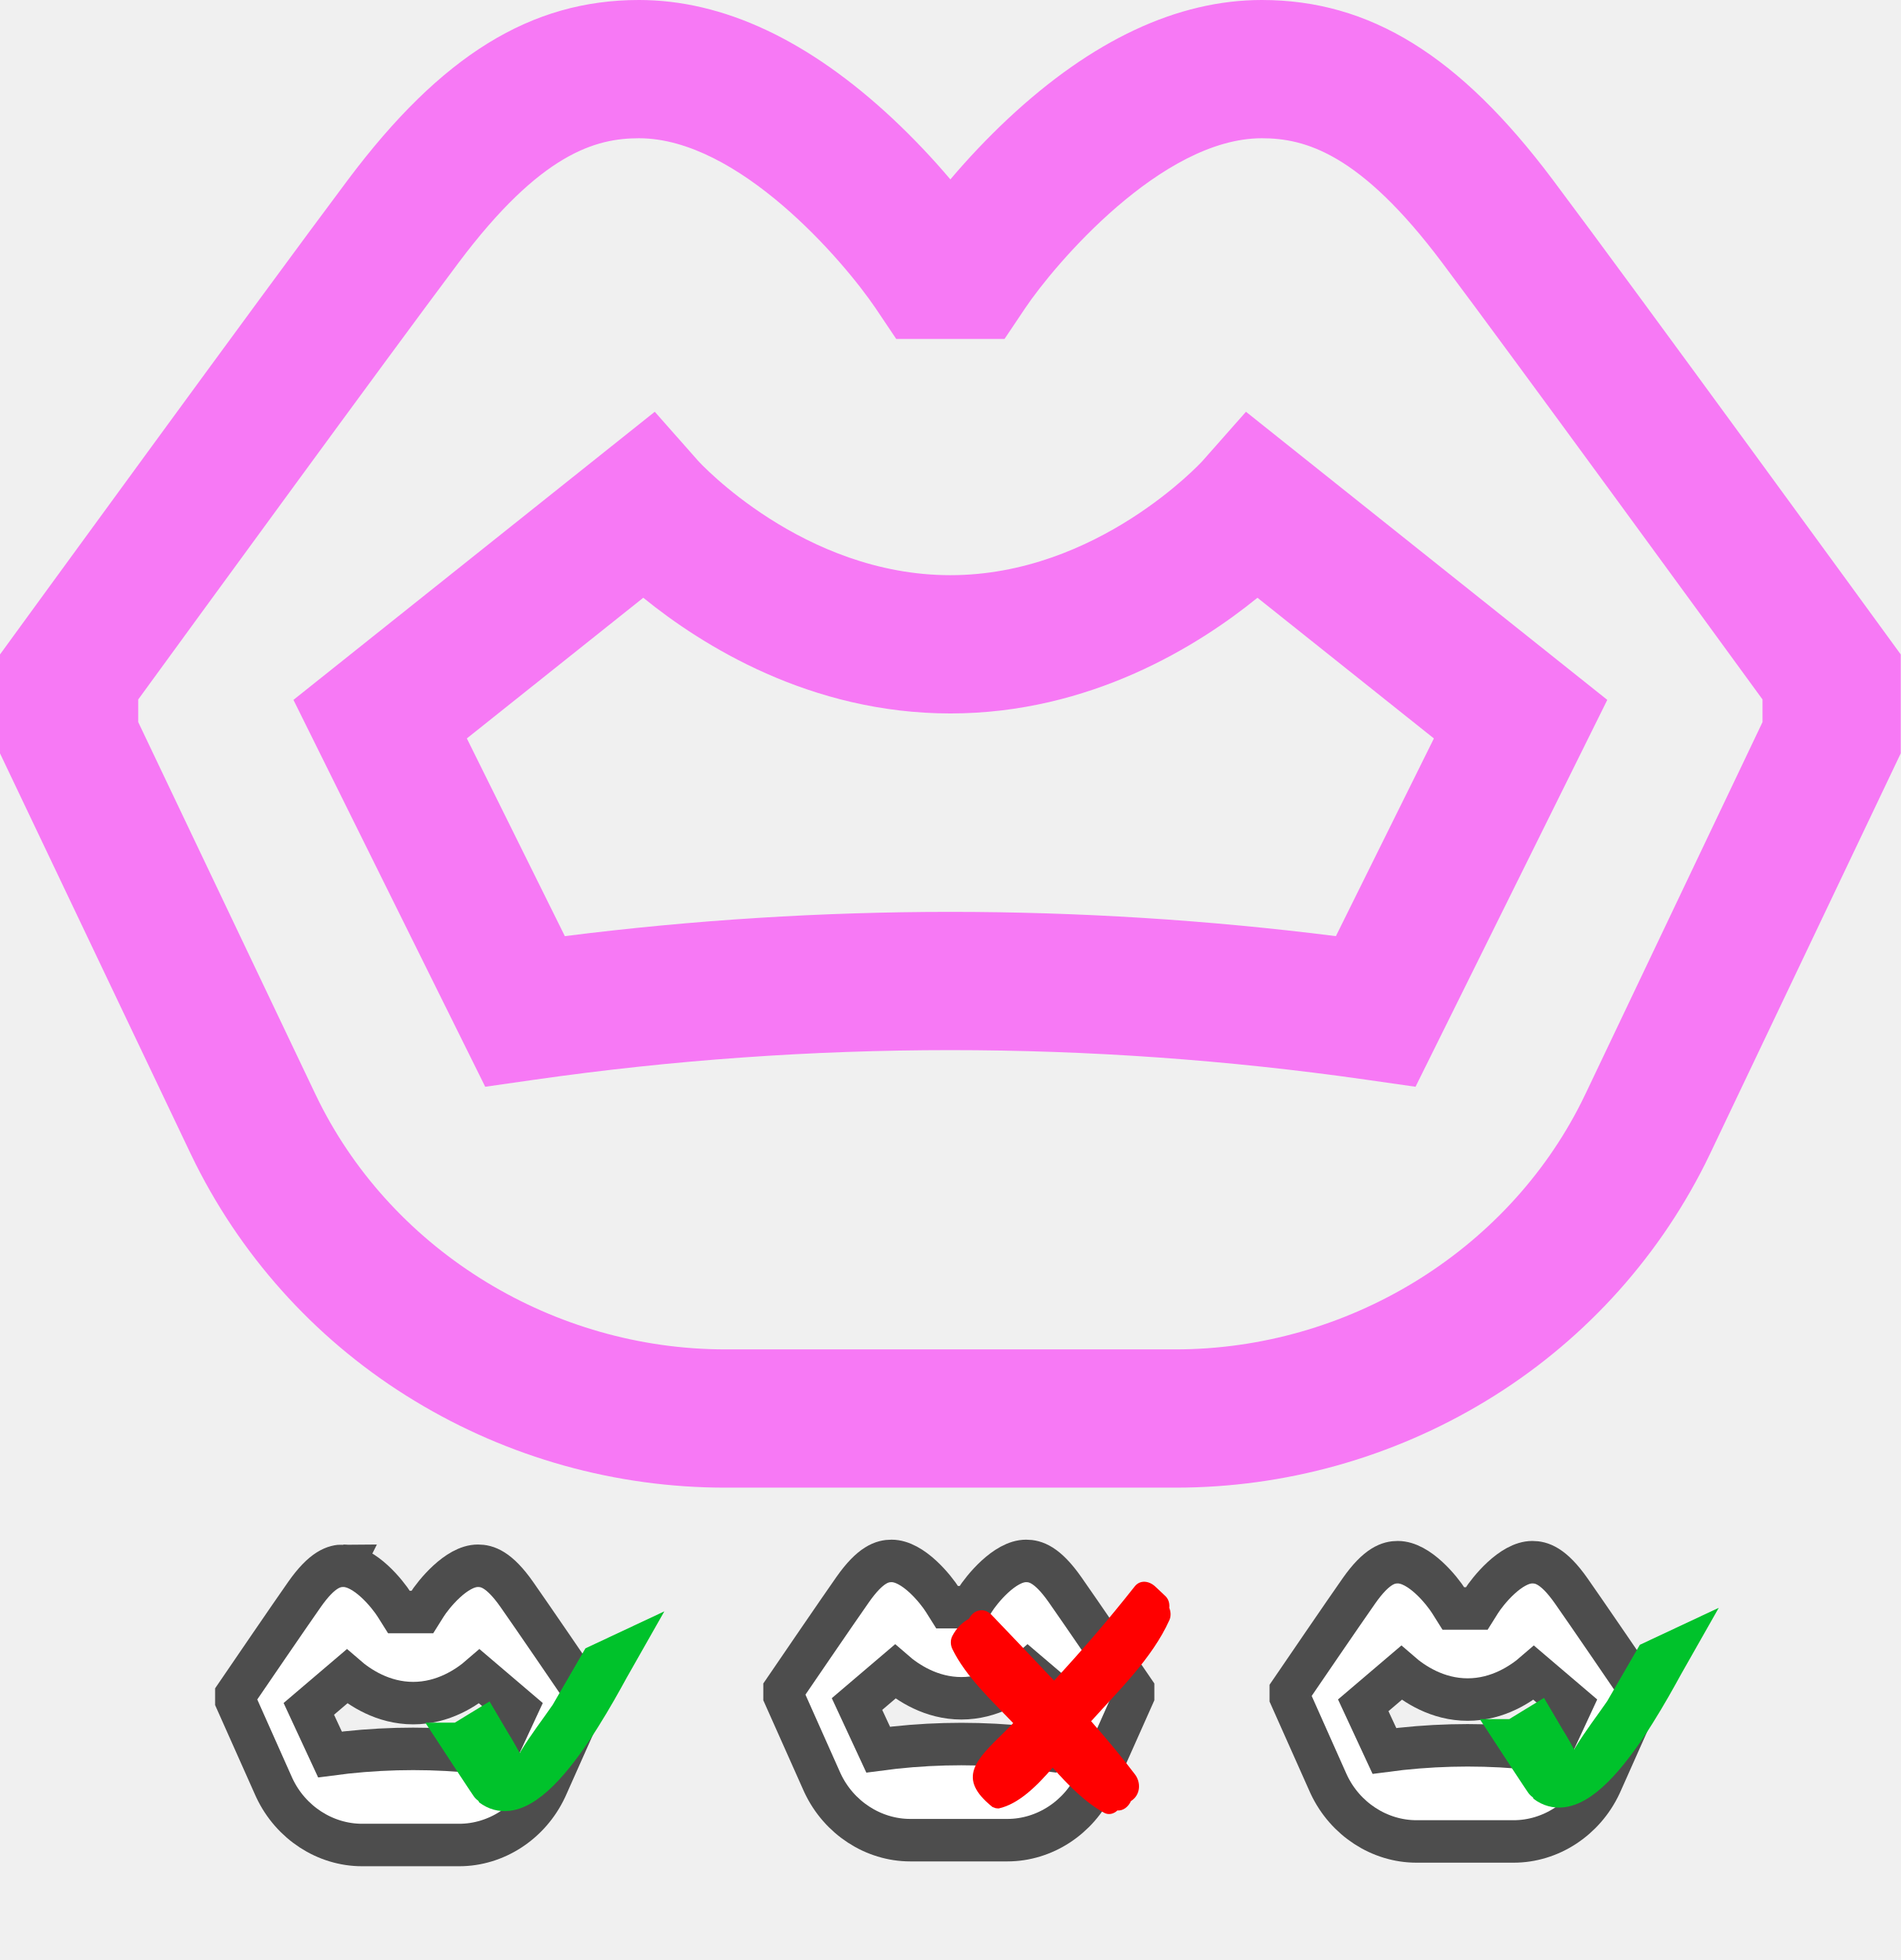
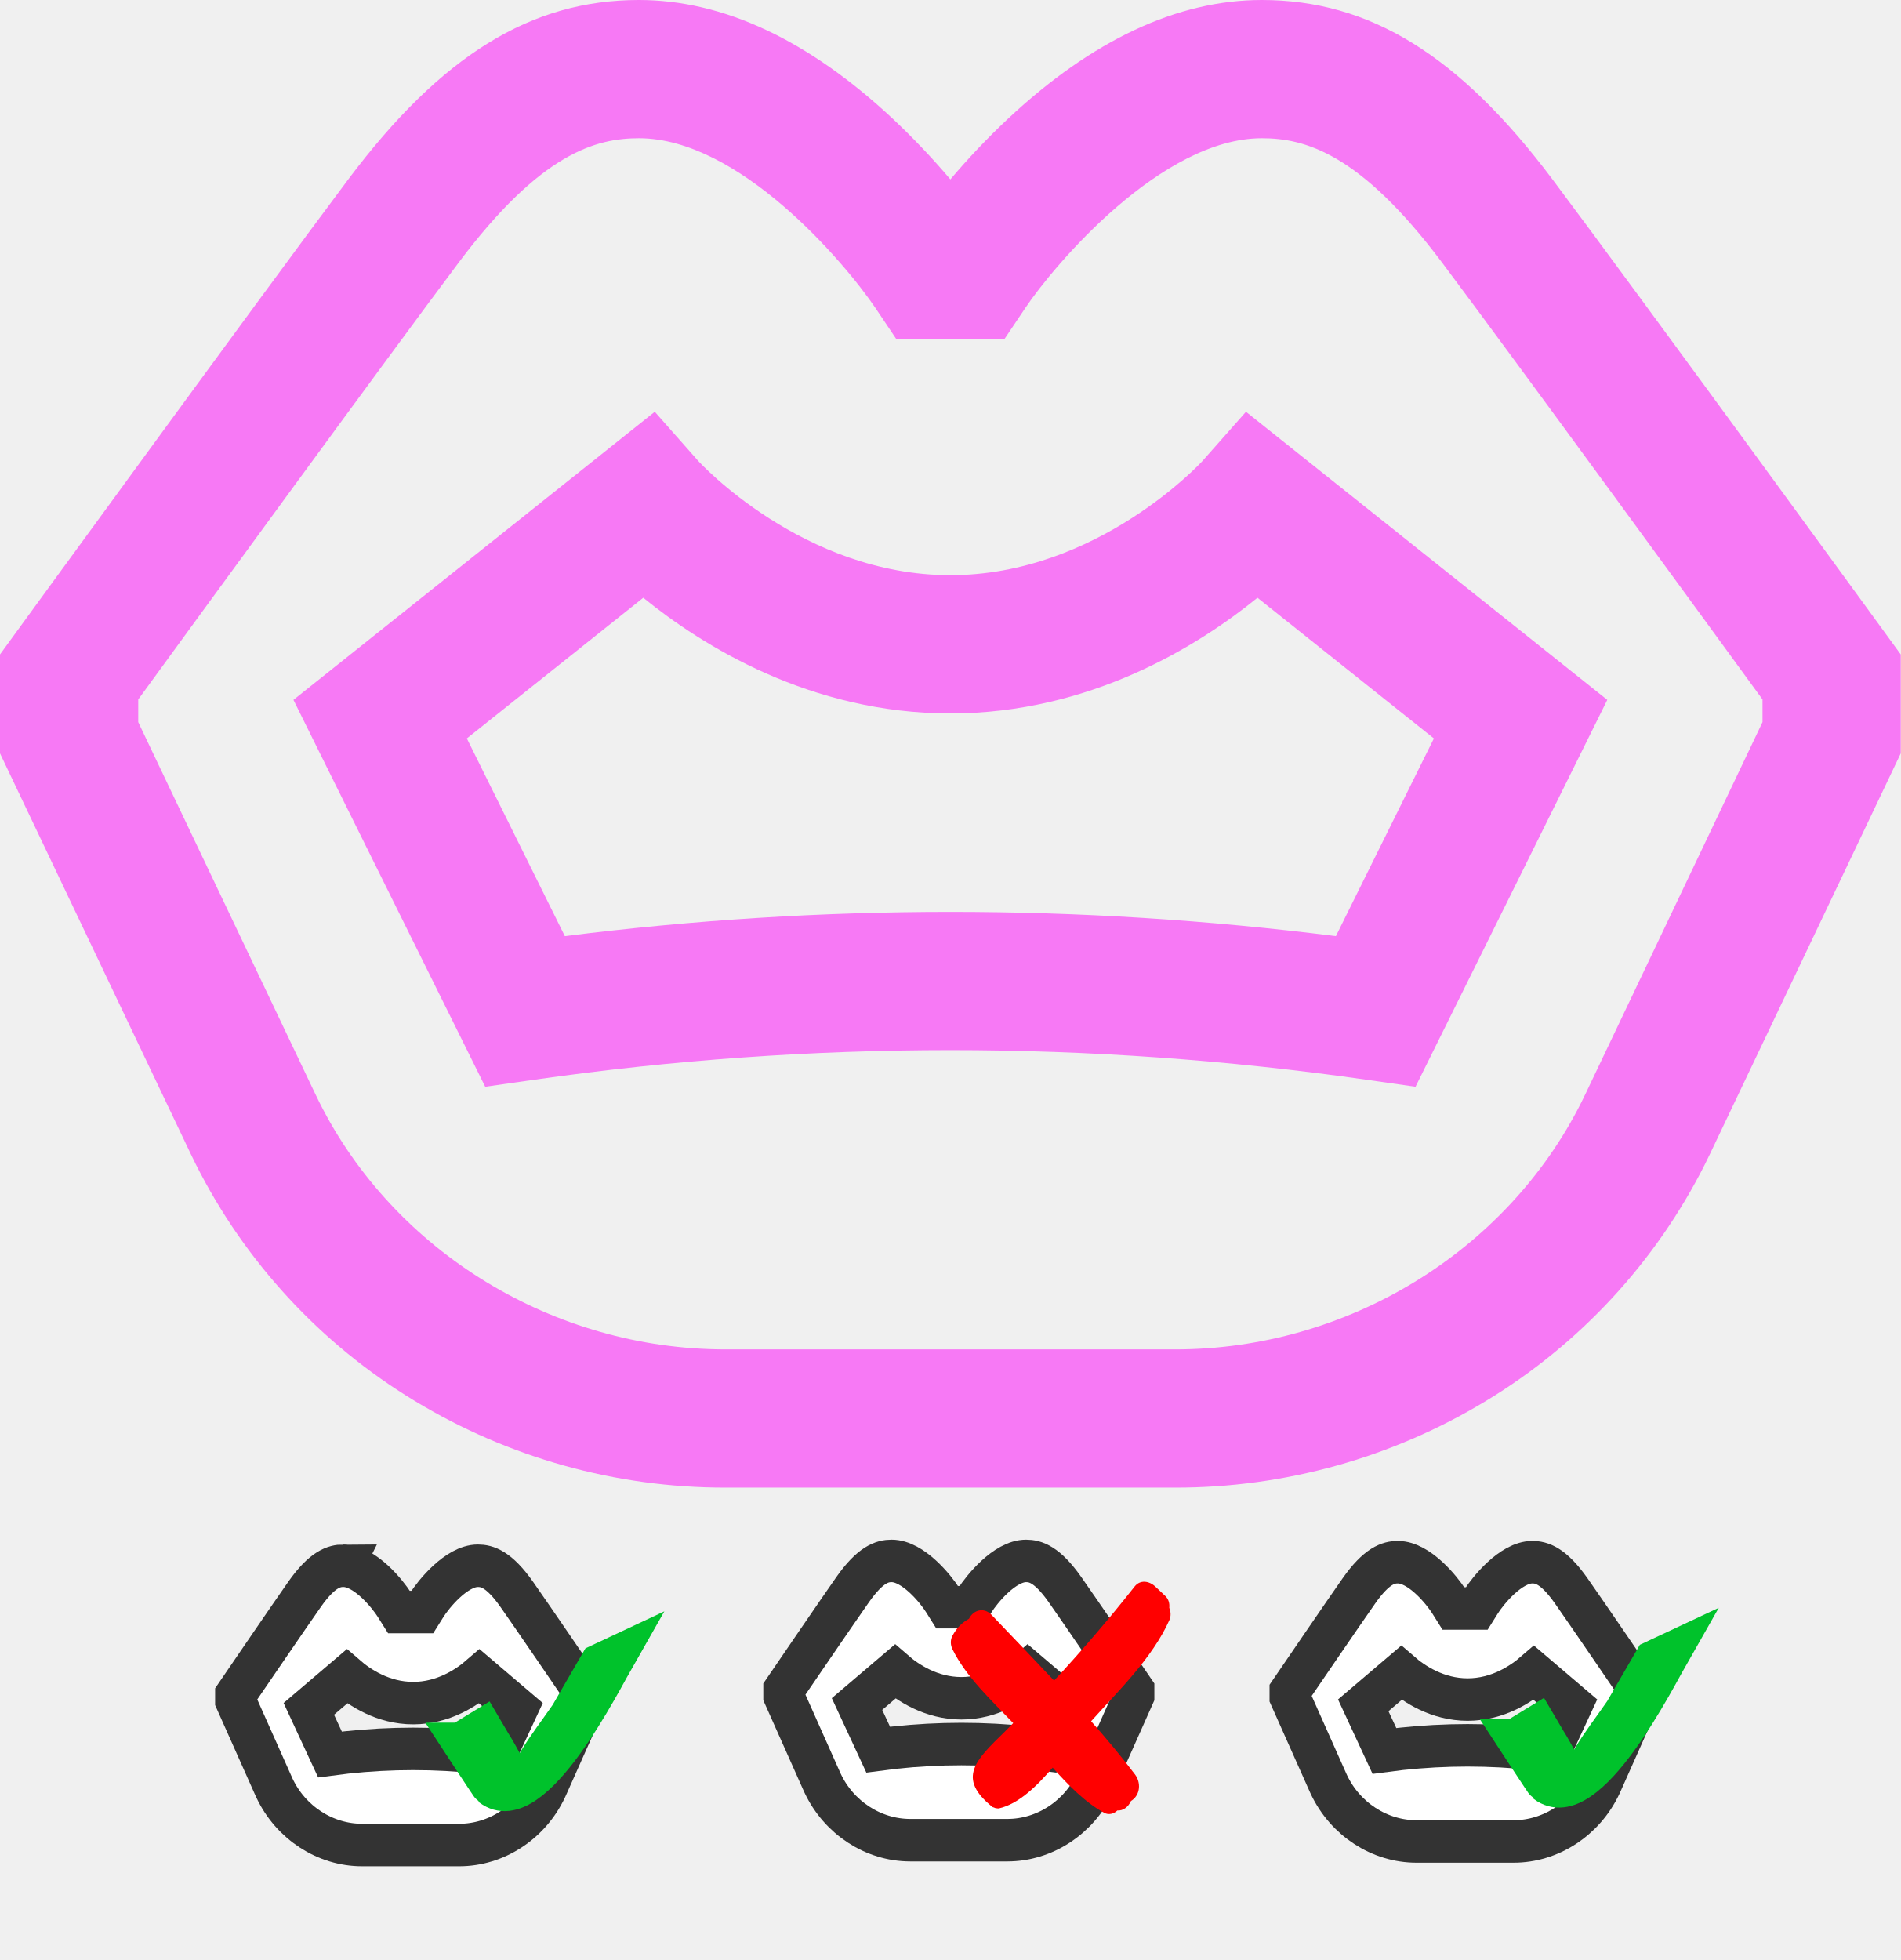
<svg xmlns="http://www.w3.org/2000/svg" width="440" height="453.67" viewBox="0 0 440 453.67" version="1.1" id="svg844">
  <defs id="defs848" />
  <g id="g1406">
    <path fill="#f779f5" d="m 394.7,269.428 c 0.428,-0.853 0.848,-1.712 1.252,-2.564 L 440,174.374 v -22.891 l -3.063,-4.209 C 436.358,146.48 378.892,67.533 359.421,41.574 337.858,12.822 317.093,10e-4 292.092,10e-4 c -19.5,0 -39.3,9.269 -58.825,27.549 A 169.483,169.483 0 0 0 220,41.522 169.483,169.483 0 0 0 206.733,27.549 C 187.205,9.269 167.413,0 147.908,0 122.908,0 102.142,12.821 80.579,41.573 61.108,67.533 3.642,146.48 3.063,147.273 L 0,151.483 v 22.891 l 44.037,92.477 q 0.617,1.3 1.262,2.583 a 134.918,134.918 0 0 0 50.722,54.836 138.545,138.545 0 0 0 71.9,20.065 h 104.156 a 138.545,138.545 0 0 0 71.9,-20.065 134.924,134.924 0 0 0 50.723,-54.842 z m -226.777,42.907 c -39.666,0 -76.572,-22.473 -94.02,-57.247 -0.327,-0.651 -0.648,-1.308 -0.968,-1.982 L 32,167.144 v -5.246 C 44.2,145.149 89.436,83.098 106.179,60.772 125.194,35.418 137.944,32 147.908,32 c 23.113,0 47.41,28.439 54.806,39.374 l 4.754,7.085 h 25.064 l 4.754,-7.085 C 244.14,61.159 268.92,32 292.092,32 c 9.964,0 22.714,3.418 41.729,28.773 16.742,22.323 61.979,84.376 74.179,101.125 v 5.246 l -40.941,85.976 c -0.314,0.66 -0.635,1.317 -0.959,1.962 -17.451,34.78 -54.357,57.253 -94.023,57.253 z" id="path824" />
    <path fill="#f779f5" d="m 288.429,95.31 -10.073,11.394 c -0.233,0.265 -24.313,26.43 -58.356,26.43 -34.158,0 -58.166,-26.219 -58.356,-26.43 L 151.571,95.31 67.93,161.998 l 44.393,89.547 11.457,-1.637 a 680.122,680.122 0 0 1 192.44,0 l 11.457,1.637 44.393,-89.547 z m 20.815,121.373 a 711.9,711.9 0 0 0 -178.488,0 L 108.07,170.92 148.912,138.359 c 13.575,11.028 38.644,26.778 71.088,26.778 32.444,0 57.513,-15.75 71.088,-26.778 l 40.842,32.564 z" id="path826" />
  </g>
  <g id="g1300" transform="matrix(1.170217,0,0,1.22893,-48.20173,-94.86899)">
-     <path id="path1813" style="fill:#ffffff;stroke:#4d4d4d;stroke-width:8;stroke-miterlimit:4;stroke-dasharray:none;stroke-opacity:1" d="m 109.125,372.1 c -1.838,0 -4.19,0.641 -7.697,5.398 -3.088,4.189 -11.433,15.831 -13.684,18.973 v 0.984 l 7.551,16.128 c 0.059,0.126 0.118,0.25 0.178,0.372 3.219,6.524 10.027,10.741 17.344,10.741 h 19.212 c 7.317,0 14.125,-4.217 17.344,-10.742 0.06,-0.121 0.119,-0.244 0.177,-0.368 l 7.552,-16.13 v -0.984 c -2.25,-3.142 -10.595,-14.785 -13.684,-18.973 -3.508,-4.757 -5.859,-5.398 -7.697,-5.398 -4.274,0 -8.846,5.471 -10.11,7.387 l -0.877,1.329 h -4.623 l -0.877,-1.329 c -1.364,-2.052 -5.846,-7.387 -10.11,-7.387 z m 0.687,20.848 c 0.313,0.259 0.659,0.531 1.037,0.81 0.189,0.139 0.386,0.281 0.591,0.422 0.205,0.142 0.417,0.284 0.637,0.426 0.22,0.142 0.447,0.284 0.682,0.424 0.235,0.14 0.477,0.28 0.726,0.417 0.249,0.137 0.505,0.272 0.769,0.404 0.263,0.132 0.534,0.26 0.811,0.385 0.277,0.125 0.561,0.245 0.852,0.361 0.291,0.116 0.588,0.227 0.891,0.331 0.304,0.105 0.614,0.203 0.93,0.295 0.316,0.092 0.639,0.177 0.967,0.255 0.329,0.077 0.663,0.147 1.004,0.207 0.34,0.061 0.687,0.113 1.039,0.155 0.352,0.043 0.71,0.075 1.073,0.098 0.363,0.022 0.732,0.034 1.106,0.034 0.374,0 0.743,-0.011 1.106,-0.034 0.363,-0.022 0.721,-0.055 1.073,-0.098 0.352,-0.043 0.699,-0.095 1.039,-0.155 0.341,-0.061 0.675,-0.13 1.004,-0.207 0.329,-0.077 0.651,-0.163 0.967,-0.255 0.316,-0.092 0.626,-0.191 0.93,-0.295 0.304,-0.105 0.601,-0.216 0.891,-0.331 0.291,-0.116 0.575,-0.236 0.852,-0.361 0.277,-0.125 0.547,-0.253 0.811,-0.385 0.263,-0.132 0.52,-0.267 0.769,-0.404 0.249,-0.137 0.491,-0.276 0.726,-0.417 0.235,-0.14 0.462,-0.282 0.682,-0.424 0.22,-0.142 0.432,-0.284 0.637,-0.426 0.205,-0.142 0.401,-0.283 0.59,-0.422 0.378,-0.279 0.724,-0.551 1.037,-0.81 l 7.534,6.11 -4.185,8.585 a 131.32,133.566 0 0 0 -6.568,-0.674 131.32,133.566 0 0 0 -6.593,-0.337 131.32,133.566 0 0 0 -6.601,0 131.32,133.566 0 0 0 -6.594,0.337 131.32,133.566 0 0 0 -6.568,0.674 l -4.185,-8.586 z" />
+     <path id="path1813" style="fill:#ffffff;stroke:#333333;stroke-width:8;stroke-miterlimit:4;stroke-dasharray:none;stroke-opacity:1" d="m 109.125,372.1 c -1.838,0 -4.19,0.641 -7.697,5.398 -3.088,4.189 -11.433,15.831 -13.684,18.973 v 0.984 l 7.551,16.128 c 0.059,0.126 0.118,0.25 0.178,0.372 3.219,6.524 10.027,10.741 17.344,10.741 h 19.212 c 7.317,0 14.125,-4.217 17.344,-10.742 0.06,-0.121 0.119,-0.244 0.177,-0.368 l 7.552,-16.13 v -0.984 c -2.25,-3.142 -10.595,-14.785 -13.684,-18.973 -3.508,-4.757 -5.859,-5.398 -7.697,-5.398 -4.274,0 -8.846,5.471 -10.11,7.387 l -0.877,1.329 h -4.623 l -0.877,-1.329 c -1.364,-2.052 -5.846,-7.387 -10.11,-7.387 z m 0.687,20.848 c 0.313,0.259 0.659,0.531 1.037,0.81 0.189,0.139 0.386,0.281 0.591,0.422 0.205,0.142 0.417,0.284 0.637,0.426 0.22,0.142 0.447,0.284 0.682,0.424 0.235,0.14 0.477,0.28 0.726,0.417 0.249,0.137 0.505,0.272 0.769,0.404 0.263,0.132 0.534,0.26 0.811,0.385 0.277,0.125 0.561,0.245 0.852,0.361 0.291,0.116 0.588,0.227 0.891,0.331 0.304,0.105 0.614,0.203 0.93,0.295 0.316,0.092 0.639,0.177 0.967,0.255 0.329,0.077 0.663,0.147 1.004,0.207 0.34,0.061 0.687,0.113 1.039,0.155 0.352,0.043 0.71,0.075 1.073,0.098 0.363,0.022 0.732,0.034 1.106,0.034 0.374,0 0.743,-0.011 1.106,-0.034 0.363,-0.022 0.721,-0.055 1.073,-0.098 0.352,-0.043 0.699,-0.095 1.039,-0.155 0.341,-0.061 0.675,-0.13 1.004,-0.207 0.329,-0.077 0.651,-0.163 0.967,-0.255 0.316,-0.092 0.626,-0.191 0.93,-0.295 0.304,-0.105 0.601,-0.216 0.891,-0.331 0.291,-0.116 0.575,-0.236 0.852,-0.361 0.277,-0.125 0.547,-0.253 0.811,-0.385 0.263,-0.132 0.52,-0.267 0.769,-0.404 0.249,-0.137 0.491,-0.276 0.726,-0.417 0.235,-0.14 0.462,-0.282 0.682,-0.424 0.22,-0.142 0.432,-0.284 0.637,-0.426 0.205,-0.142 0.401,-0.283 0.59,-0.422 0.378,-0.279 0.724,-0.551 1.037,-0.81 l 7.534,6.11 -4.185,8.585 a 131.32,133.566 0 0 0 -6.568,-0.674 131.32,133.566 0 0 0 -6.593,-0.337 131.32,133.566 0 0 0 -6.601,0 131.32,133.566 0 0 0 -6.594,0.337 131.32,133.566 0 0 0 -6.568,0.674 l -4.185,-8.586 z" />
    <path style="fill:#00fb02;fill-opacity:1;stroke:#00c22b;stroke-width:7.159;stroke-miterlimit:4;stroke-dasharray:none;stroke-opacity:1" id="path1308" d="m 132.135,405.227 c 0.302,0.439 5.757,8.408 5.947,8.545 8.73,6.283 22.478,-19.982 25.602,-25.18 0,0 -4.208,1.878 -4.208,1.878 v 0 c -1.991,3.272 -3.983,6.544 -5.974,9.815 -2.114,2.926 -4.411,5.726 -6.341,8.779 -0.438,0.693 0.041,2.03 -0.704,2.362 -4.122,1.84 -5.41,-2.295 -7.039,-4.771 -0.897,-1.364 -1.726,-2.772 -2.588,-4.158 0,0 -4.692,2.73 -4.692,2.73 z" />
  </g>
  <g id="g1296" transform="matrix(1.170217,0,0,1.22893,-39.38305,-97.95603)">
-     <path id="path1813-4" style="fill:#ffffff;stroke:#4d4d4d;stroke-width:8;stroke-miterlimit:4;stroke-dasharray:none;stroke-opacity:1" d="m 310.172,373.942 c -1.838,0 -4.19,0.641 -7.697,5.398 -3.088,4.189 -11.433,15.831 -13.684,18.973 v 0.984 l 7.551,16.128 c 0.059,0.126 0.118,0.25 0.178,0.372 3.219,6.524 10.027,10.741 17.344,10.741 h 19.212 c 7.317,0 14.125,-4.217 17.344,-10.742 0.06,-0.121 0.119,-0.244 0.177,-0.368 l 7.552,-16.13 v -0.984 c -2.25,-3.142 -10.595,-14.785 -13.684,-18.973 -3.508,-4.757 -5.859,-5.398 -7.697,-5.398 -4.274,0 -8.846,5.471 -10.11,7.387 l -0.877,1.329 h -4.623 l -0.877,-1.329 c -1.364,-2.052 -5.846,-7.387 -10.11,-7.387 z m 0.687,20.848 c 0.313,0.259 0.659,0.531 1.037,0.81 0.189,0.139 0.386,0.281 0.591,0.422 0.205,0.142 0.417,0.284 0.637,0.426 0.22,0.142 0.447,0.284 0.682,0.424 0.235,0.14 0.477,0.28 0.726,0.417 0.249,0.137 0.505,0.272 0.769,0.404 0.263,0.132 0.534,0.26 0.811,0.385 0.277,0.125 0.561,0.245 0.852,0.361 0.291,0.116 0.588,0.227 0.891,0.331 0.304,0.105 0.614,0.203 0.93,0.295 0.316,0.092 0.639,0.177 0.967,0.255 0.329,0.077 0.663,0.147 1.004,0.207 0.34,0.061 0.687,0.113 1.039,0.155 0.352,0.043 0.71,0.075 1.073,0.098 0.363,0.022 0.732,0.034 1.106,0.034 0.374,0 0.743,-0.011 1.106,-0.034 0.363,-0.022 0.721,-0.055 1.073,-0.098 0.352,-0.043 0.699,-0.095 1.039,-0.155 0.341,-0.061 0.675,-0.13 1.004,-0.207 0.329,-0.077 0.651,-0.163 0.967,-0.255 0.316,-0.092 0.626,-0.191 0.93,-0.295 0.304,-0.105 0.601,-0.216 0.891,-0.331 0.291,-0.116 0.575,-0.236 0.852,-0.361 0.277,-0.125 0.547,-0.253 0.811,-0.385 0.263,-0.132 0.52,-0.267 0.769,-0.404 0.249,-0.137 0.491,-0.276 0.726,-0.417 0.235,-0.14 0.462,-0.282 0.682,-0.424 0.22,-0.142 0.432,-0.284 0.637,-0.426 0.205,-0.142 0.401,-0.283 0.59,-0.422 0.378,-0.279 0.724,-0.551 1.037,-0.81 l 7.534,6.11 -4.185,8.585 a 131.32,133.566 0 0 0 -6.568,-0.674 131.32,133.566 0 0 0 -6.593,-0.337 131.32,133.566 0 0 0 -6.601,0 131.32,133.566 0 0 0 -6.594,0.337 131.32,133.566 0 0 0 -6.568,0.674 l -4.185,-8.586 z" />
+     <path id="path1813-4" style="fill:#ffffff;stroke:#333333;stroke-width:8;stroke-miterlimit:4;stroke-dasharray:none;stroke-opacity:1" d="m 310.172,373.942 c -1.838,0 -4.19,0.641 -7.697,5.398 -3.088,4.189 -11.433,15.831 -13.684,18.973 v 0.984 l 7.551,16.128 c 0.059,0.126 0.118,0.25 0.178,0.372 3.219,6.524 10.027,10.741 17.344,10.741 h 19.212 c 7.317,0 14.125,-4.217 17.344,-10.742 0.06,-0.121 0.119,-0.244 0.177,-0.368 l 7.552,-16.13 v -0.984 c -2.25,-3.142 -10.595,-14.785 -13.684,-18.973 -3.508,-4.757 -5.859,-5.398 -7.697,-5.398 -4.274,0 -8.846,5.471 -10.11,7.387 l -0.877,1.329 h -4.623 l -0.877,-1.329 c -1.364,-2.052 -5.846,-7.387 -10.11,-7.387 z m 0.687,20.848 c 0.313,0.259 0.659,0.531 1.037,0.81 0.189,0.139 0.386,0.281 0.591,0.422 0.205,0.142 0.417,0.284 0.637,0.426 0.22,0.142 0.447,0.284 0.682,0.424 0.235,0.14 0.477,0.28 0.726,0.417 0.249,0.137 0.505,0.272 0.769,0.404 0.263,0.132 0.534,0.26 0.811,0.385 0.277,0.125 0.561,0.245 0.852,0.361 0.291,0.116 0.588,0.227 0.891,0.331 0.304,0.105 0.614,0.203 0.93,0.295 0.316,0.092 0.639,0.177 0.967,0.255 0.329,0.077 0.663,0.147 1.004,0.207 0.34,0.061 0.687,0.113 1.039,0.155 0.352,0.043 0.71,0.075 1.073,0.098 0.363,0.022 0.732,0.034 1.106,0.034 0.374,0 0.743,-0.011 1.106,-0.034 0.363,-0.022 0.721,-0.055 1.073,-0.098 0.352,-0.043 0.699,-0.095 1.039,-0.155 0.341,-0.061 0.675,-0.13 1.004,-0.207 0.329,-0.077 0.651,-0.163 0.967,-0.255 0.316,-0.092 0.626,-0.191 0.93,-0.295 0.304,-0.105 0.601,-0.216 0.891,-0.331 0.291,-0.116 0.575,-0.236 0.852,-0.361 0.277,-0.125 0.547,-0.253 0.811,-0.385 0.263,-0.132 0.52,-0.267 0.769,-0.404 0.249,-0.137 0.491,-0.276 0.726,-0.417 0.235,-0.14 0.462,-0.282 0.682,-0.424 0.22,-0.142 0.432,-0.284 0.637,-0.426 0.205,-0.142 0.401,-0.283 0.59,-0.422 0.378,-0.279 0.724,-0.551 1.037,-0.81 l 7.534,6.11 -4.185,8.585 a 131.32,133.566 0 0 0 -6.568,-0.674 131.32,133.566 0 0 0 -6.593,-0.337 131.32,133.566 0 0 0 -6.601,0 131.32,133.566 0 0 0 -6.594,0.337 131.32,133.566 0 0 0 -6.568,0.674 l -4.185,-8.586 z" />
    <path style="fill:#00fb02;fill-opacity:1;stroke:#00c22b;stroke-width:7.159;stroke-miterlimit:4;stroke-dasharray:none;stroke-opacity:1" id="path1308-1" d="m 333.182,407.07 c 0.302,0.439 5.757,8.408 5.947,8.545 8.73,6.283 22.478,-19.982 25.602,-25.18 0,0 -4.208,1.878 -4.208,1.878 v 0 c -1.991,3.272 -3.983,6.544 -5.974,9.815 -2.114,2.926 -4.411,5.726 -6.341,8.779 -0.438,0.693 0.041,2.03 -0.704,2.362 -4.122,1.84 -5.41,-2.295 -7.039,-4.771 -0.897,-1.364 -1.726,-2.772 -2.588,-4.158 0,0 -4.692,2.73 -4.692,2.73 z" />
  </g>
  <g id="g1304" transform="matrix(1.170217,0,0,1.22893,-33.10135,-97.95603)">
-     <path id="path1813-1" style="fill:#ffffff;stroke:#4d4d4d;stroke-width:8;stroke-miterlimit:4;stroke-dasharray:none;stroke-opacity:1" d="m 204.661,373.701 c -1.838,0 -4.19,0.641 -7.697,5.398 -3.088,4.189 -11.433,15.831 -13.684,18.973 v 0.984 l 7.551,16.128 c 0.059,0.126 0.118,0.25 0.178,0.372 3.219,6.524 10.027,10.741 17.344,10.741 h 19.212 c 7.317,0 14.125,-4.217 17.344,-10.742 0.06,-0.121 0.119,-0.244 0.177,-0.368 l 7.552,-16.13 V 398.072 c -2.25,-3.142 -10.595,-14.785 -13.684,-18.973 -3.508,-4.757 -5.859,-5.398 -7.697,-5.398 -4.274,0 -8.846,5.471 -10.11,7.387 l -0.877,1.329 h -4.623 l -0.877,-1.329 c -1.364,-2.052 -5.846,-7.387 -10.11,-7.387 z m 0.687,20.848 c 0.313,0.259 0.659,0.531 1.037,0.81 0.189,0.139 0.386,0.281 0.591,0.422 0.205,0.142 0.417,0.284 0.637,0.426 0.22,0.142 0.447,0.284 0.682,0.424 0.235,0.14 0.477,0.28 0.726,0.417 0.249,0.137 0.505,0.272 0.769,0.404 0.263,0.132 0.534,0.26 0.811,0.385 0.277,0.125 0.561,0.245 0.852,0.361 0.291,0.116 0.588,0.227 0.891,0.331 0.304,0.105 0.614,0.203 0.93,0.295 0.316,0.092 0.639,0.177 0.967,0.255 0.329,0.077 0.663,0.147 1.004,0.207 0.34,0.061 0.687,0.113 1.039,0.155 0.352,0.043 0.71,0.075 1.073,0.098 0.363,0.022 0.732,0.034 1.106,0.034 0.374,0 0.743,-0.011 1.106,-0.034 0.363,-0.022 0.721,-0.055 1.073,-0.098 0.352,-0.043 0.699,-0.095 1.039,-0.155 0.341,-0.061 0.675,-0.13 1.004,-0.207 0.329,-0.077 0.651,-0.163 0.967,-0.255 0.316,-0.092 0.626,-0.191 0.93,-0.295 0.304,-0.105 0.601,-0.216 0.891,-0.331 0.291,-0.116 0.575,-0.236 0.852,-0.361 0.277,-0.125 0.547,-0.253 0.811,-0.385 0.263,-0.132 0.52,-0.267 0.769,-0.404 0.249,-0.137 0.491,-0.276 0.726,-0.417 0.235,-0.14 0.462,-0.282 0.682,-0.424 0.22,-0.142 0.432,-0.284 0.637,-0.426 0.205,-0.142 0.401,-0.283 0.59,-0.422 0.378,-0.279 0.724,-0.551 1.037,-0.81 l 7.534,6.11 -4.185,8.585 a 131.32,133.566 0 0 0 -6.568,-0.674 131.32,133.566 0 0 0 -6.593,-0.337 131.32,133.566 0 0 0 -6.601,0 131.32,133.566 0 0 0 -6.594,0.337 131.32,133.566 0 0 0 -6.568,0.674 l -4.185,-8.586 z" />
+     <path id="path1813-1" style="fill:#ffffff;stroke:#333333;stroke-width:8;stroke-miterlimit:4;stroke-dasharray:none;stroke-opacity:1" d="m 204.661,373.701 c -1.838,0 -4.19,0.641 -7.697,5.398 -3.088,4.189 -11.433,15.831 -13.684,18.973 v 0.984 l 7.551,16.128 c 0.059,0.126 0.118,0.25 0.178,0.372 3.219,6.524 10.027,10.741 17.344,10.741 h 19.212 c 7.317,0 14.125,-4.217 17.344,-10.742 0.06,-0.121 0.119,-0.244 0.177,-0.368 l 7.552,-16.13 V 398.072 c -2.25,-3.142 -10.595,-14.785 -13.684,-18.973 -3.508,-4.757 -5.859,-5.398 -7.697,-5.398 -4.274,0 -8.846,5.471 -10.11,7.387 l -0.877,1.329 h -4.623 l -0.877,-1.329 c -1.364,-2.052 -5.846,-7.387 -10.11,-7.387 z m 0.687,20.848 c 0.313,0.259 0.659,0.531 1.037,0.81 0.189,0.139 0.386,0.281 0.591,0.422 0.205,0.142 0.417,0.284 0.637,0.426 0.22,0.142 0.447,0.284 0.682,0.424 0.235,0.14 0.477,0.28 0.726,0.417 0.249,0.137 0.505,0.272 0.769,0.404 0.263,0.132 0.534,0.26 0.811,0.385 0.277,0.125 0.561,0.245 0.852,0.361 0.291,0.116 0.588,0.227 0.891,0.331 0.304,0.105 0.614,0.203 0.93,0.295 0.316,0.092 0.639,0.177 0.967,0.255 0.329,0.077 0.663,0.147 1.004,0.207 0.34,0.061 0.687,0.113 1.039,0.155 0.352,0.043 0.71,0.075 1.073,0.098 0.363,0.022 0.732,0.034 1.106,0.034 0.374,0 0.743,-0.011 1.106,-0.034 0.363,-0.022 0.721,-0.055 1.073,-0.098 0.352,-0.043 0.699,-0.095 1.039,-0.155 0.341,-0.061 0.675,-0.13 1.004,-0.207 0.329,-0.077 0.651,-0.163 0.967,-0.255 0.316,-0.092 0.626,-0.191 0.93,-0.295 0.304,-0.105 0.601,-0.216 0.891,-0.331 0.291,-0.116 0.575,-0.236 0.852,-0.361 0.277,-0.125 0.547,-0.253 0.811,-0.385 0.263,-0.132 0.52,-0.267 0.769,-0.404 0.249,-0.137 0.491,-0.276 0.726,-0.417 0.235,-0.14 0.462,-0.282 0.682,-0.424 0.22,-0.142 0.432,-0.284 0.637,-0.426 0.205,-0.142 0.401,-0.283 0.59,-0.422 0.378,-0.279 0.724,-0.551 1.037,-0.81 l 7.534,6.11 -4.185,8.585 a 131.32,133.566 0 0 0 -6.568,-0.674 131.32,133.566 0 0 0 -6.593,-0.337 131.32,133.566 0 0 0 -6.601,0 131.32,133.566 0 0 0 -6.594,0.337 131.32,133.566 0 0 0 -6.568,0.674 l -4.185,-8.586 z" />
    <path style="fill:#ff0000;stroke-width:0.109" d="m 259.604,384.864 c 0.356,-0.755 0.296,-1.611 -0.016,-2.322 0.088,-0.809 -0.107,-1.63 -0.811,-2.259 -0.656,-0.586 -1.311,-1.173 -1.966,-1.759 -1.152,-1.03 -2.956,-1.356 -4.077,0 -5.09,6.157 -10.414,12.046 -15.932,17.721 -4.103,-4.165 -8.255,-8.274 -12.378,-12.389 -1.447,-1.444 -3.541,-0.991 -4.452,0.73 -1.326,0.715 -2.401,1.648 -3.29,3.24 -0.423,0.758 -0.39,1.716 0,2.477 2.662,5.187 7.806,9.747 12.036,13.943 -0.566,0.551 -1.128,1.107 -1.705,1.646 -5.699,5.319 -9.543,8.694 -2.411,14.148 0.096,0.073 0.194,0.057 0.292,0.1 0.137,0.069 0.268,0.117 0.419,0.144 0.047,0.002 0.091,0.01 0.137,0.007 0.147,0.013 0.29,0.053 0.439,0.022 3.834,-0.817 7.4,-4.083 10.635,-7.679 3.151,3.376 6.507,6.602 10.197,8.515 0.879,0.456 1.926,0.19 2.602,-0.447 1.134,0.093 2.168,-0.673 2.687,-1.774 0.077,-0.052 0.126,-0.081 0.21,-0.138 1.649,-1.12 1.8,-3.349 0.579,-4.886 -2.755,-3.47 -5.684,-6.768 -8.669,-10.008 5.375,-5.709 12.088,-11.865 15.472,-19.03 z" id="path914" />
  </g>
</svg>
